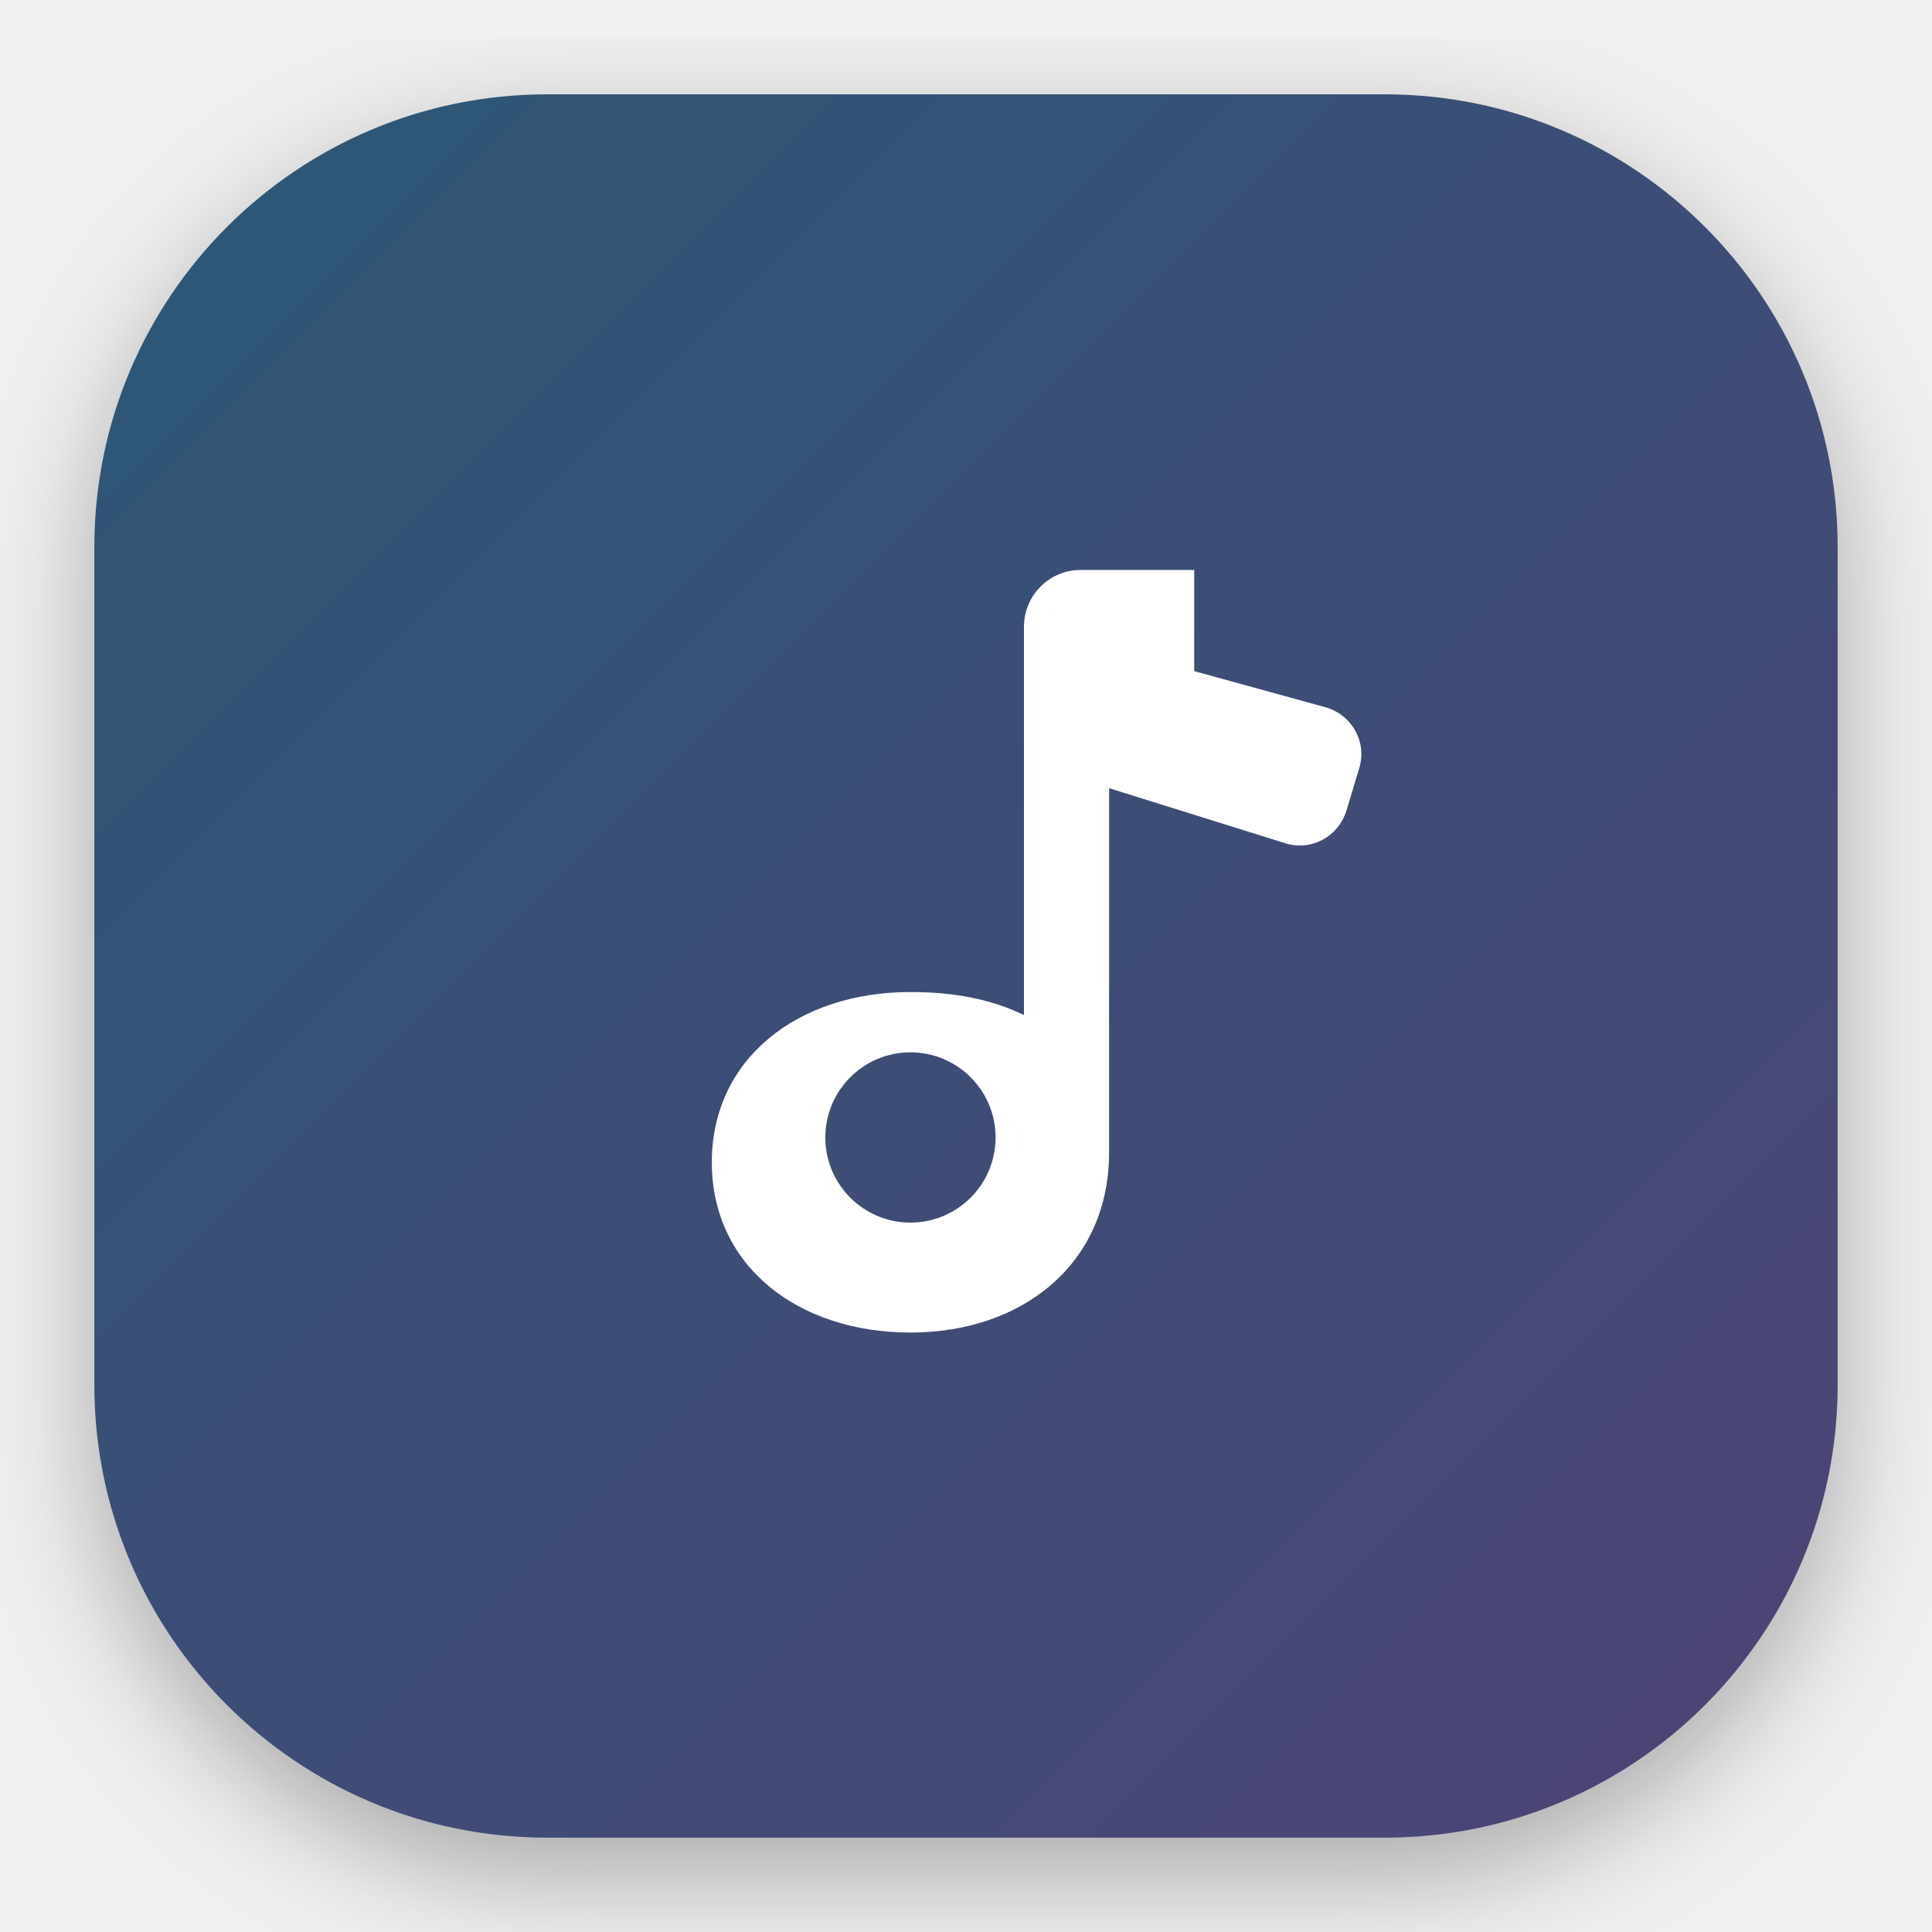
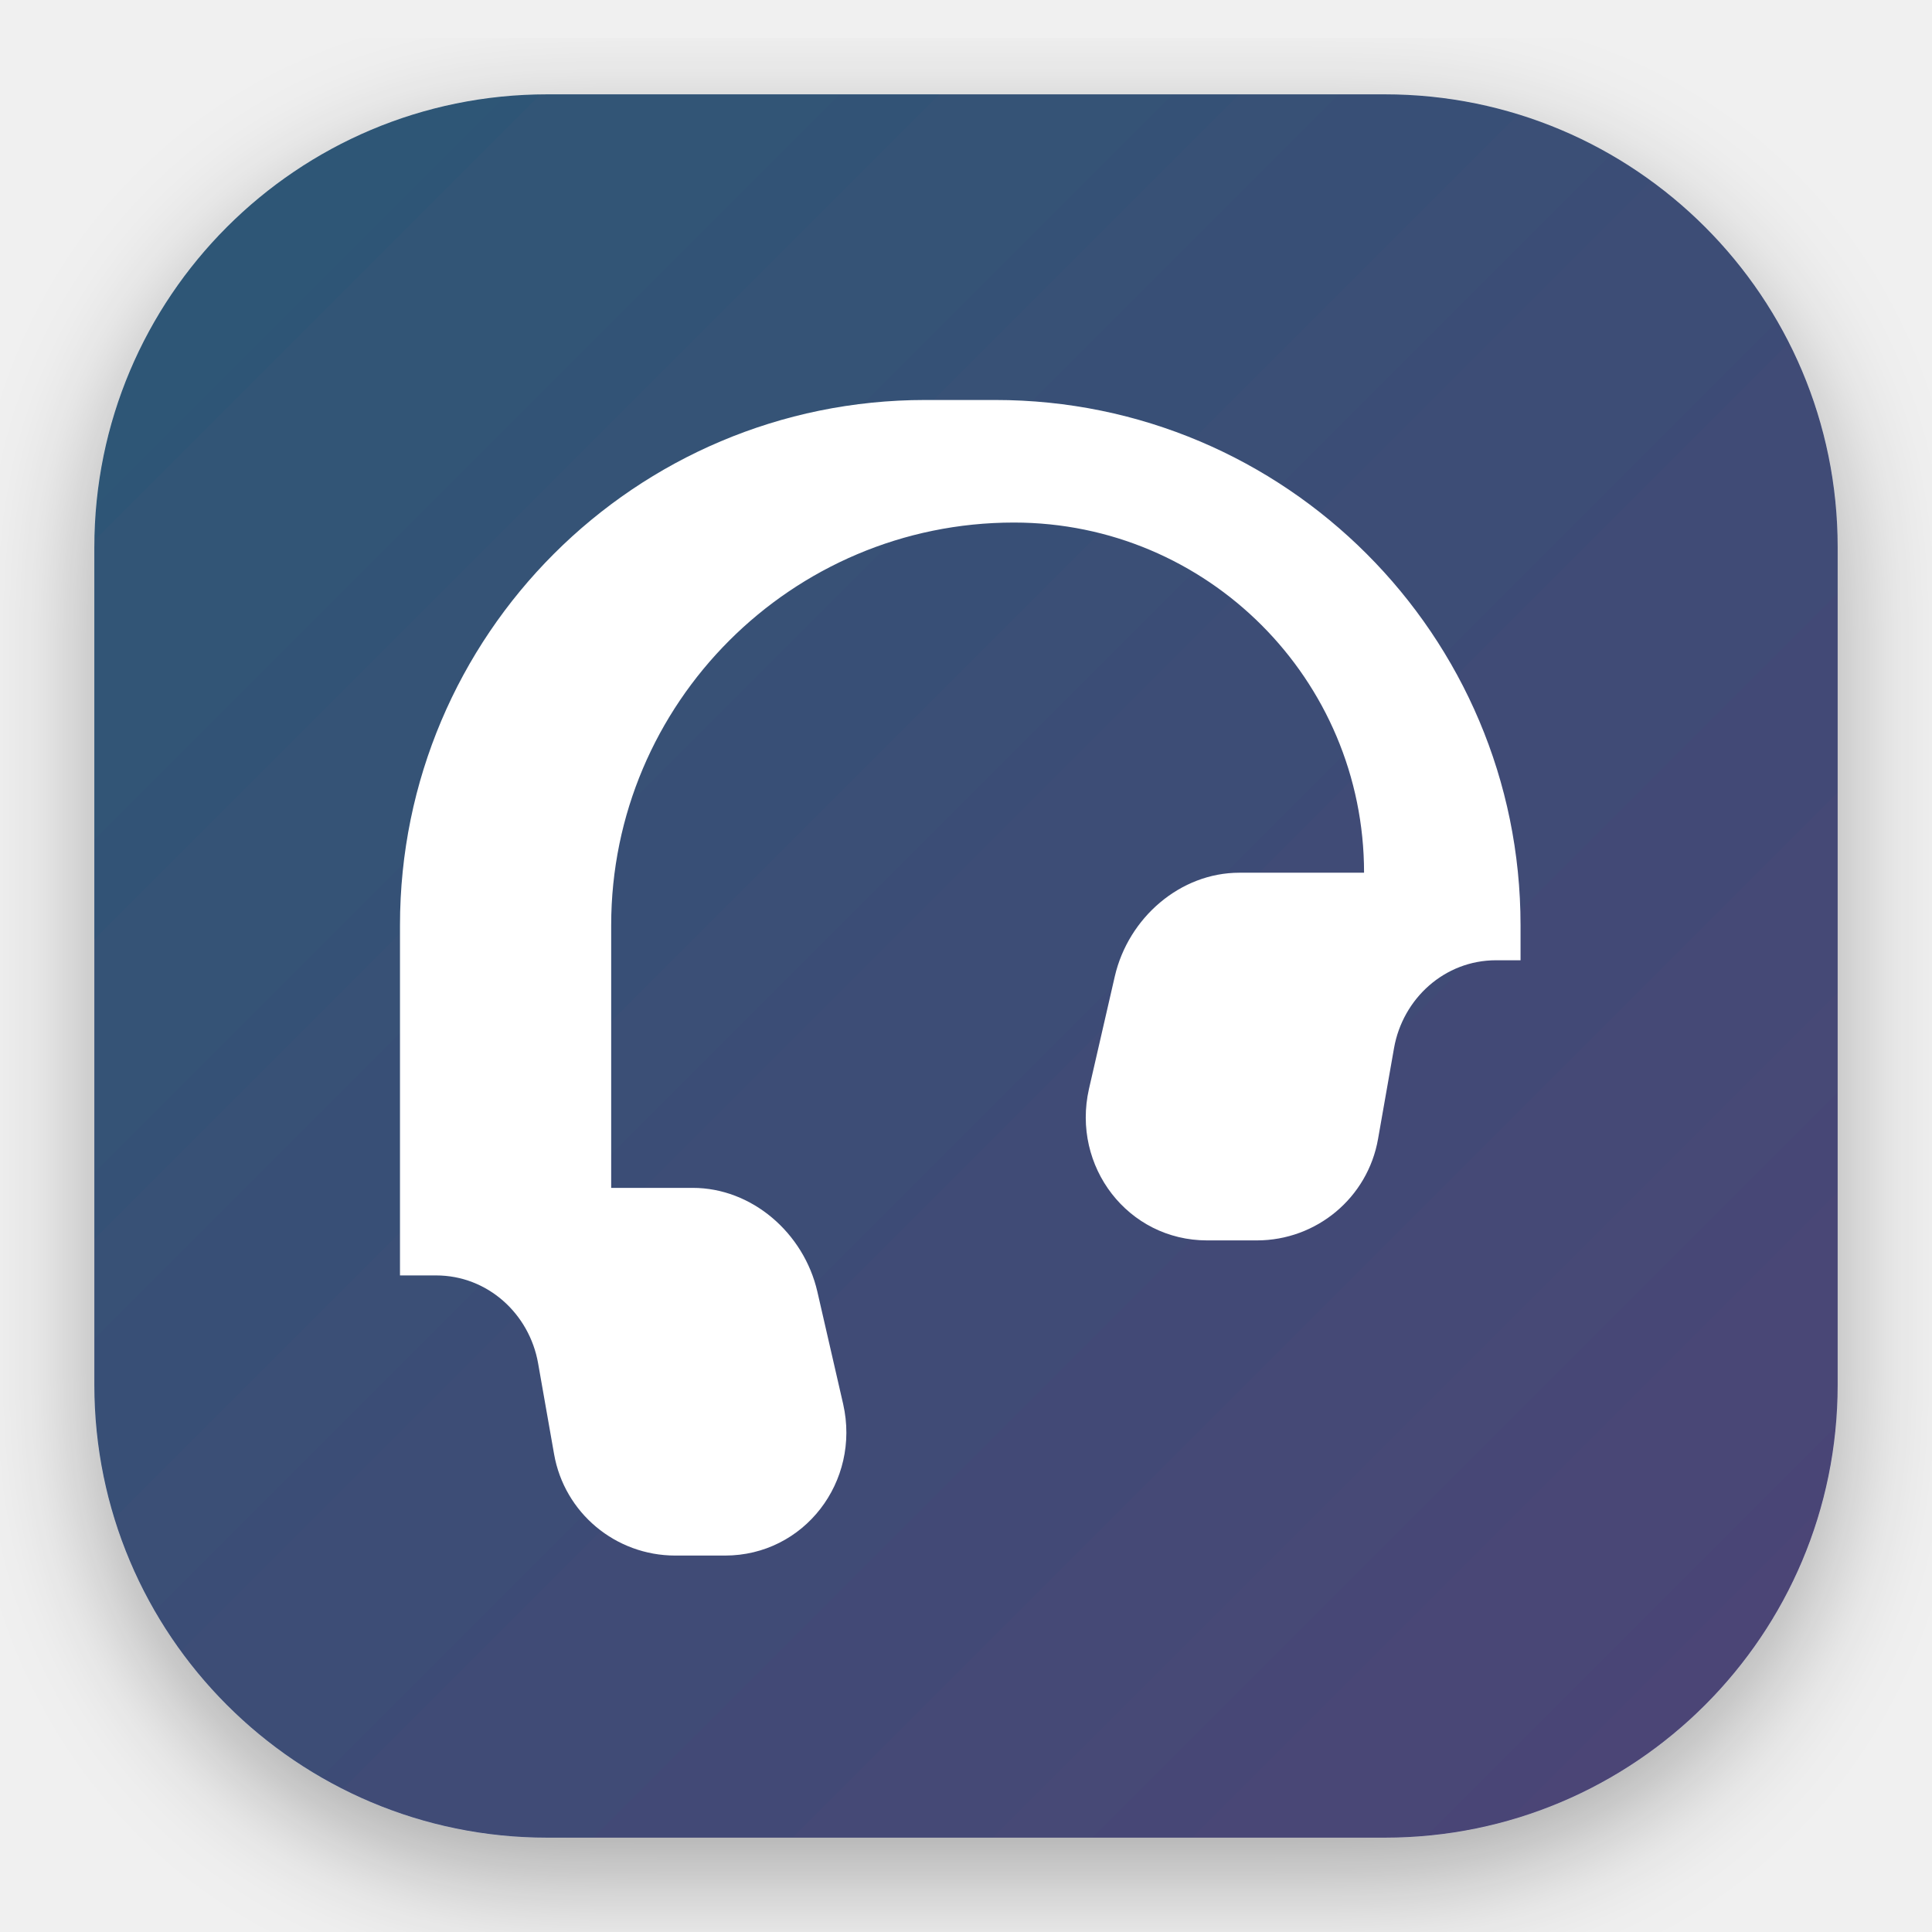
<svg xmlns="http://www.w3.org/2000/svg" width="512" height="512" viewBox="0 0 512 512">
  <defs>
    <linearGradient id="bg_gradient" x1="0%" y1="0%" x2="100%" y2="100%">
      <stop offset="0%" style="stop-color:#2b5876;stop-opacity:1" />
      <stop offset="100%" style="stop-color:#4e4376;stop-opacity:1" />
    </linearGradient>
    <filter id="shadow" x="-20%" y="-20%" width="140%" height="140%">
      <feGaussianBlur in="SourceAlpha" stdDeviation="15" />
      <feOffset dx="0" dy="10" result="offsetblur" />
      <feComponentTransfer>
        <feFuncA type="linear" slope="0.3" />
      </feComponentTransfer>
      <feMerge>
        <feMergeNode />
        <feMergeNode in="SourceGraphic" />
      </feMerge>
    </filter>
  </defs>
  <rect x="25" y="25" width="462" height="462" rx="120" ry="120" fill="url(#bg_gradient)" filter="url(#shadow)" />
-   <g transform="translate(136, 136) scale(0.47)">
-     <path fill="#ffffff" d="M384 32h-64c-17.67 0-32 14.33-32 32v218.98c-17.65-8.59-38.35-12.98-64-12.98-63.51 0-112 37.6-112 96s48.49 96 112 96 112-39.06 112-101.46V155.06l99.39 31.06c14.65 4.58 29.83-3.69 34.41-18.34L476.98 144c4.58-14.65-3.69-29.83-18.34-34.41L384 89.06V32zm-160 368c-26.51 0-48-21.49-48-48s21.49-48 48-48 48 21.49 48 48-21.49 48-48 48z" />
+   <g transform="translate(106, 106) scale(0.58)">
+     <path fill="#ffffff" d="M256 0h-16C107.5 0 0 107.5 0 240v160h16.5c23.5 0 42.6 17.5 46.6 40.1l7.3 41.5c4.7 26.9 28.1 46.4 55.4 46.4h22.7c36.2 0 62-33.8 54-69.2l-11.8-51.4c-6.2-26.9-30-47.4-56.9-47.4h-37.3v-120c0-101.5 82.5-184 184-184 88.4 0 160 71.6 160 160h-57c-26.9 0-50.7 20.5-56.9 47.4l-11.8 51.4c-8 35.4 17.8 69.2 54 69.2h22.7c27.3 0 50.7-19.5 55.4-46.4l7.3-41.5c4-22.6 23.1-40.1 46.6-40.1H512V240c0-132.5-107.5-240-240-240z" />
  </g>
</svg>
